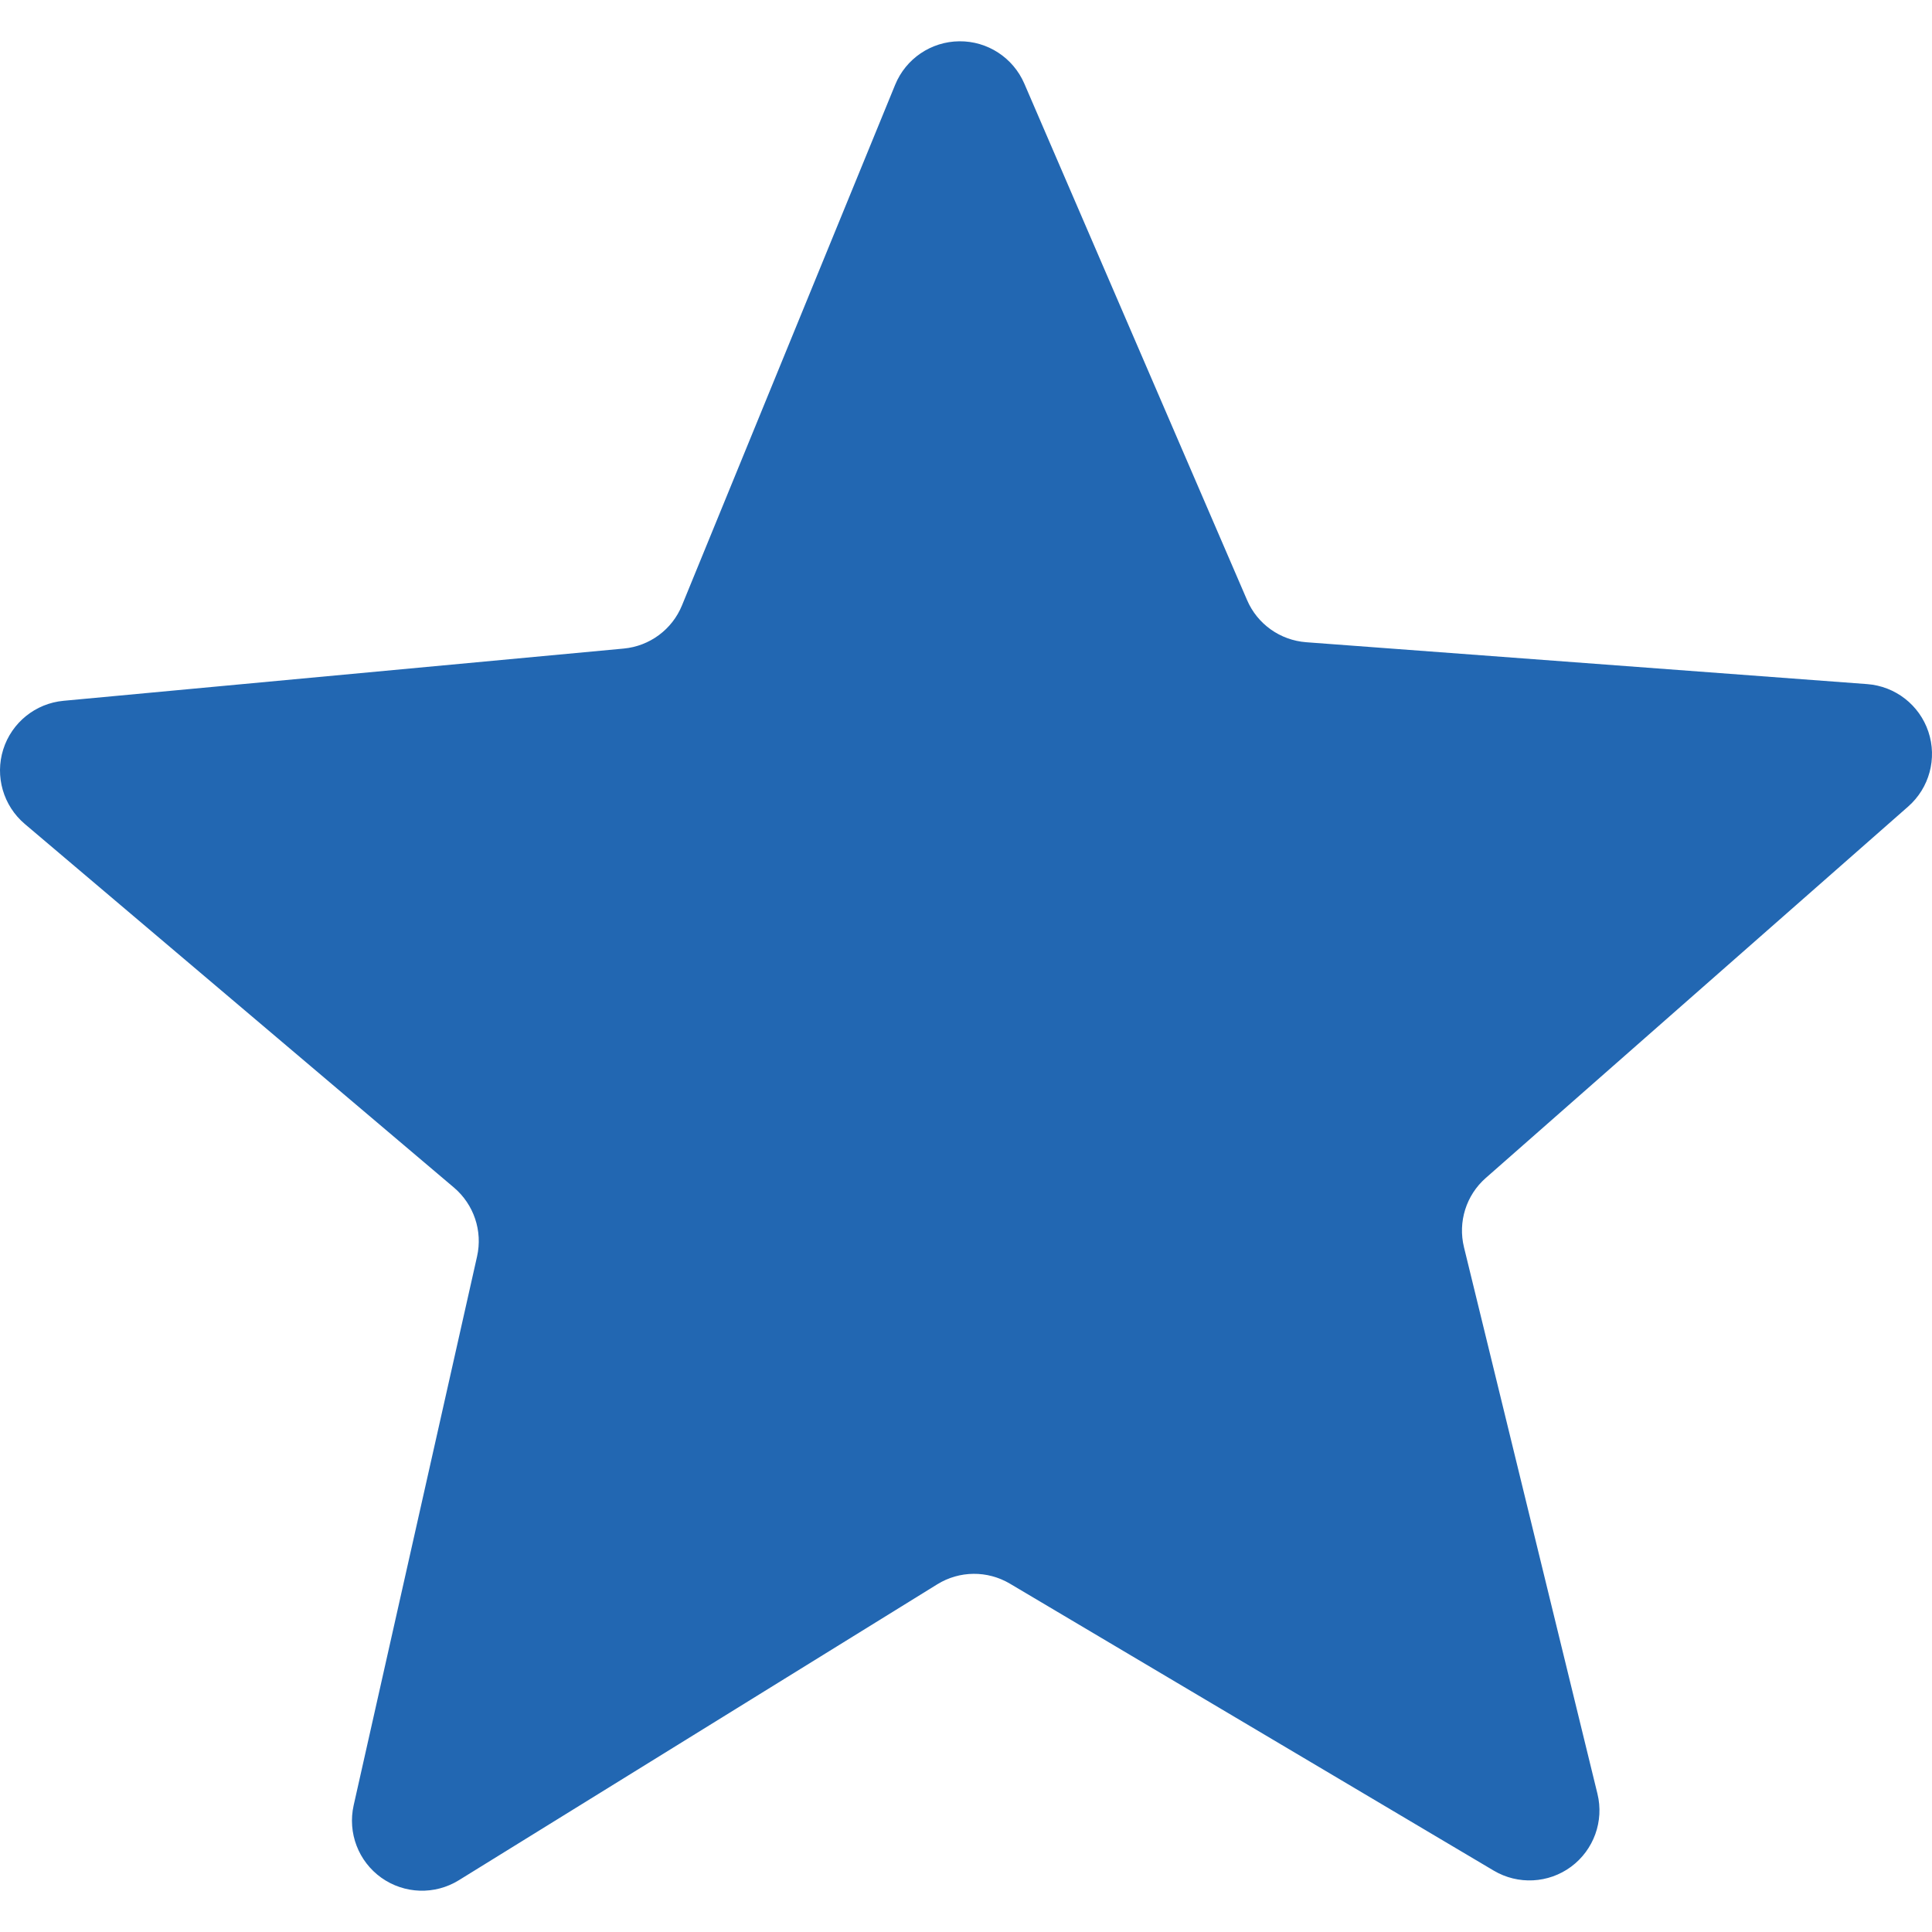
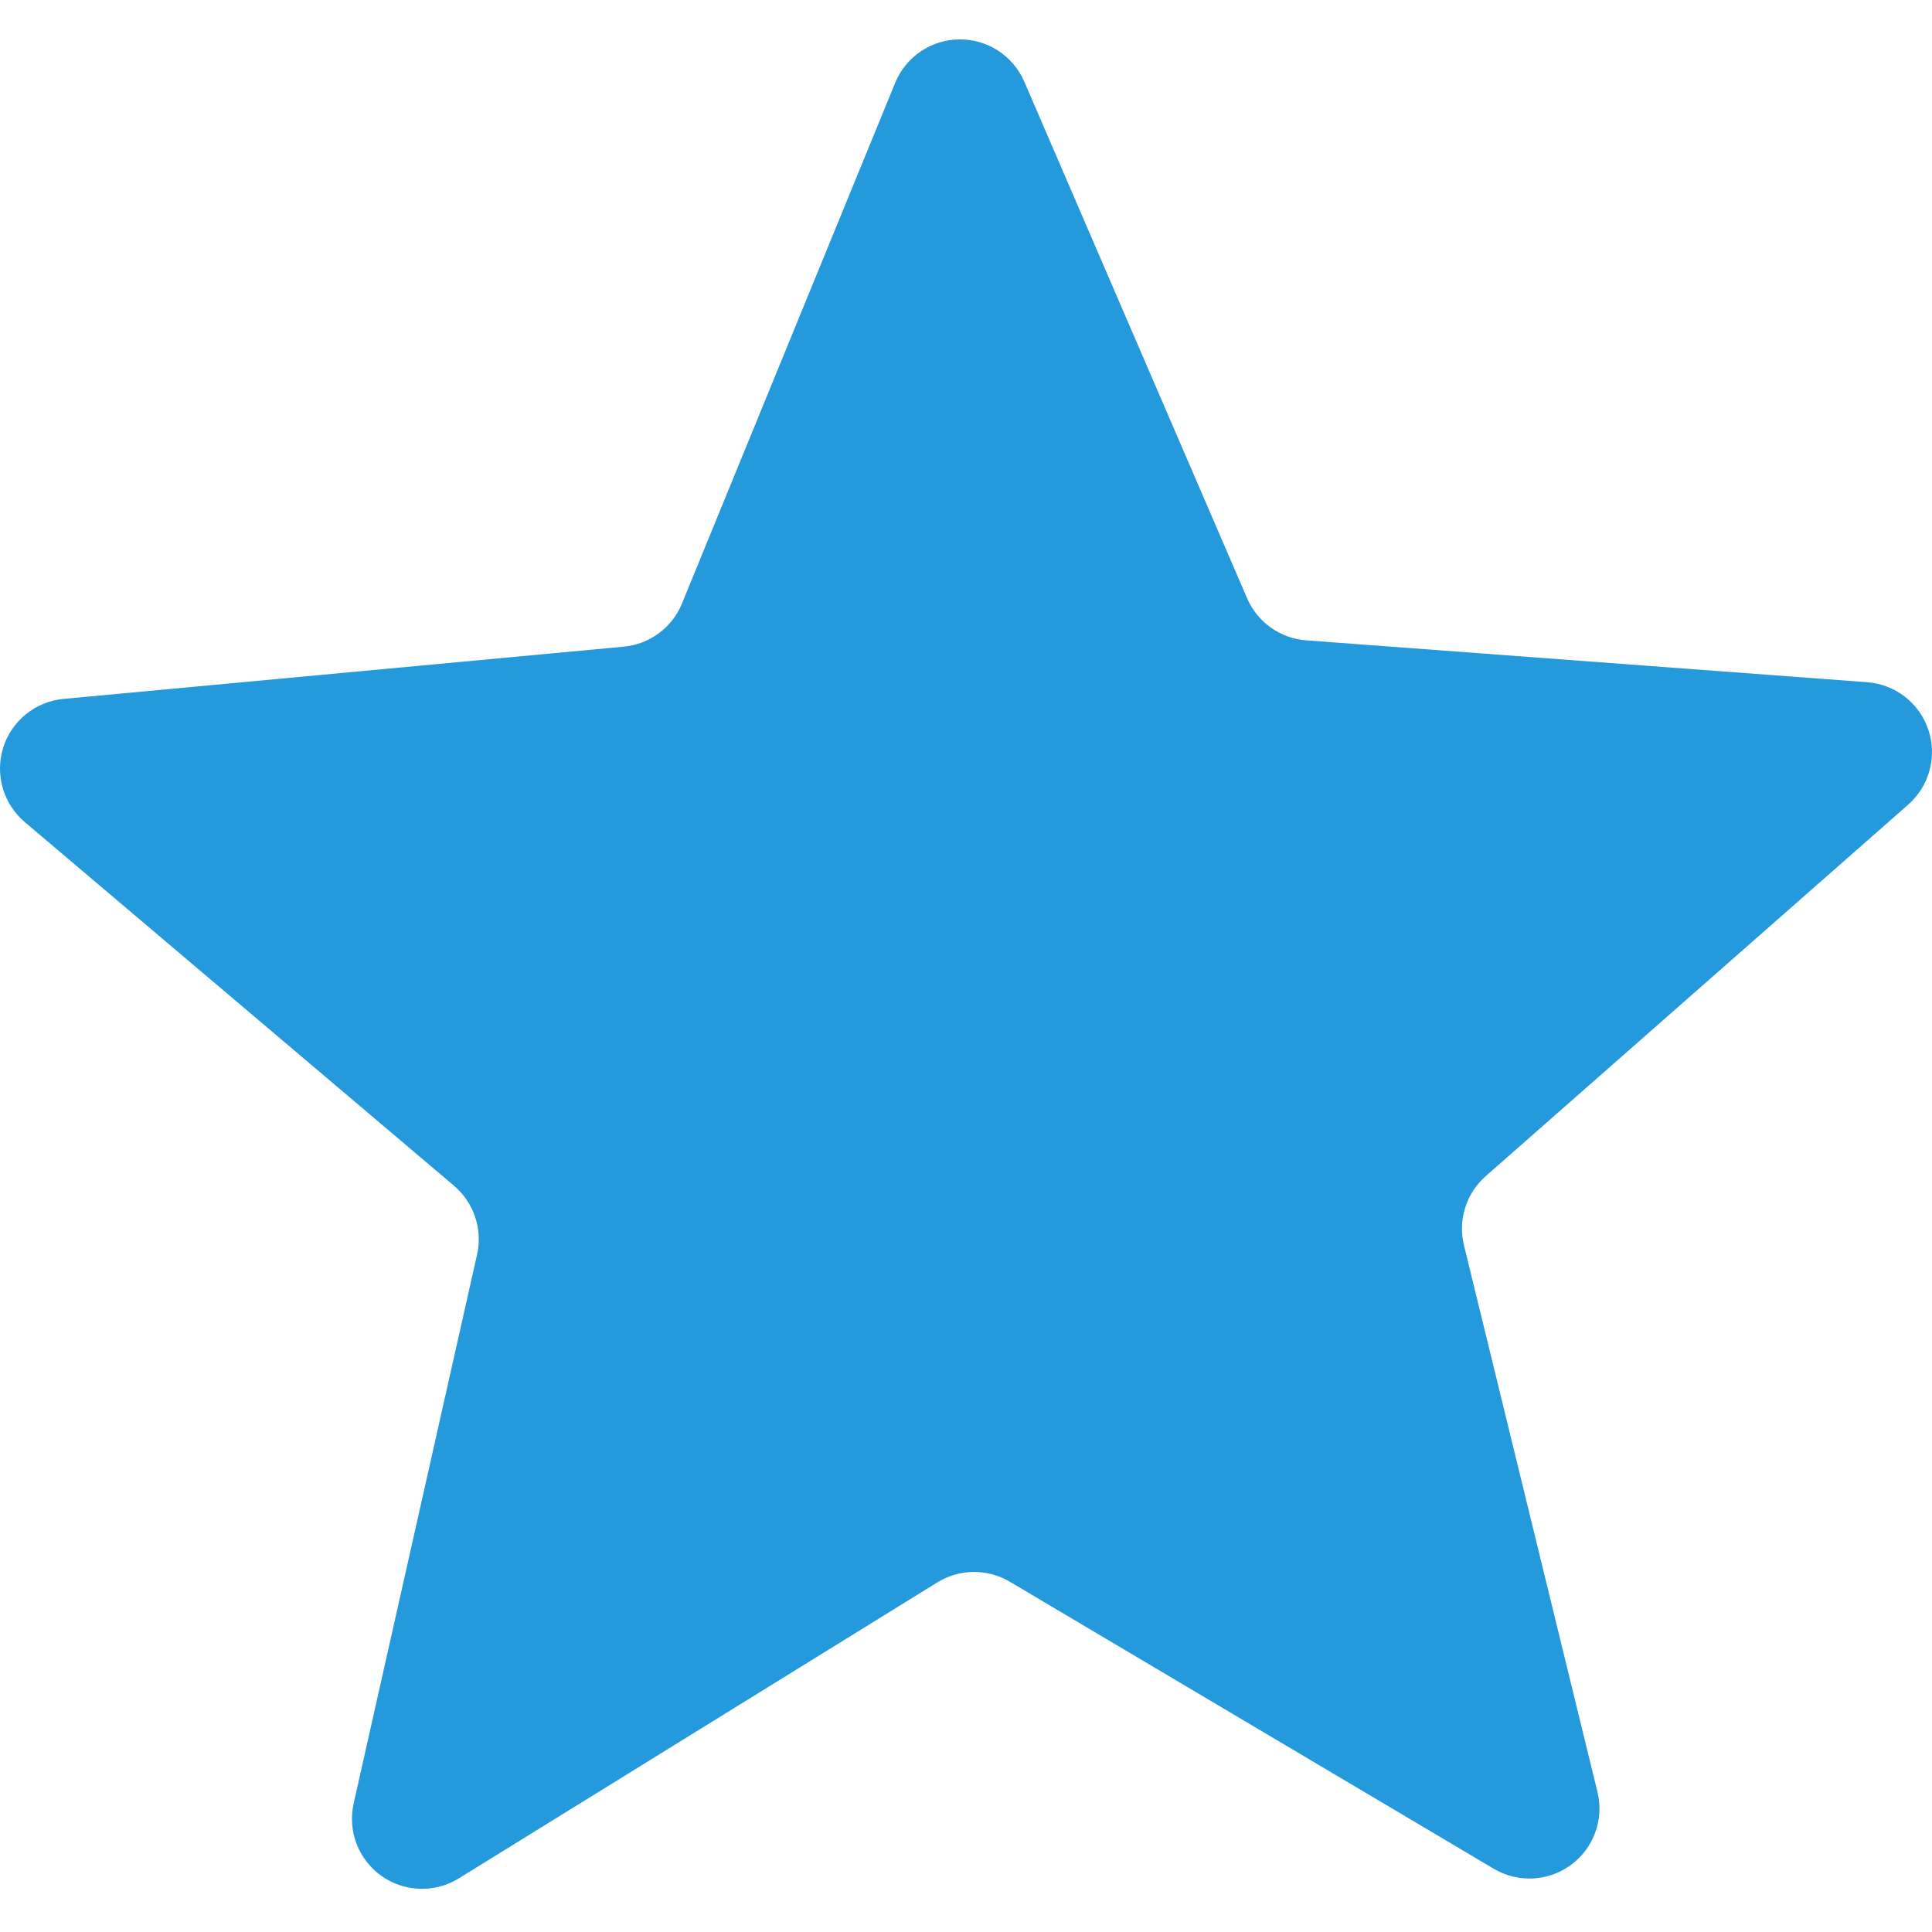
- <svg xmlns="http://www.w3.org/2000/svg" version="1.1" id="Capa_1" x="0px" y="0px" width="2048px" height="2048px" viewBox="0 0 2048 2048" enable-background="new 0 0 2048 2048" xml:space="preserve">
-   <path fill="#2267B2" d="M2022.738,854.969c22.49-19.752,30.914-50.987,21.416-79.343c-9.498-28.363-35.09-48.232-64.921-50.456  l-594.647-44.387c-27.619-2.099-51.735-19.268-62.629-44.654L1085.789,88.556c-11.863-27.402-39.006-45.119-68.908-44.788  c-29.835,0.276-56.639,18.397-67.968,46.071l-225.972,551.87c-10.438,25.604-34.295,43.25-61.836,45.8L67.333,742.877  c-29.751,2.76-54.955,23.104-63.917,51.598c-8.955,28.498,0.071,59.624,22.829,78.941l455.008,385.493  c21.094,17.925,30.512,46.005,24.459,72.955L374.9,1913.694c-6.543,29.171,4.975,59.411,29.358,76.788  c24.388,17.312,56.71,18.394,82.177,2.621l507.136-313.688c23.511-14.534,53.153-14.818,76.989-0.664l512.867,304.189  c25.668,15.225,58.057,13.611,82.035-4.172c23.986-17.783,35.035-48.304,27.887-77.319l-141.458-579.288  c-6.601-26.88,2.286-55.172,23.038-73.411L2022.738,854.969z" />
+ <svg xmlns="http://www.w3.org/2000/svg" version="1.1" id="Layer_1" x="0px" y="0px" width="2048px" height="2048px" viewBox="0 0 2048 2048" enable-background="new 0 0 2048 2048" xml:space="preserve">
+   <path fill="#2499DB" d="M2022.738,852.969c22.49-19.752,30.914-50.985,21.416-79.343c-9.498-28.363-35.09-48.232-64.922-50.456  l-594.646-44.387c-27.619-2.101-51.734-19.27-62.629-44.654L1085.789,86.556c-11.863-27.402-39.006-45.119-68.908-44.788  c-29.835,0.276-56.639,18.397-67.968,46.071l-225.972,551.87c-10.438,25.604-34.295,43.25-61.836,45.8L67.333,740.877  c-29.751,2.76-54.955,23.104-63.917,51.598c-8.955,28.498,0.071,59.624,22.829,78.941l455.008,385.493  c21.094,17.925,30.512,46.005,24.459,72.955L374.9,1911.694c-6.543,29.171,4.975,59.411,29.356,76.788  c24.39,17.312,56.71,18.394,82.179,2.619l507.136-313.688c23.511-14.534,53.151-14.818,76.987-0.664l512.867,304.188  c25.668,15.227,58.059,13.611,82.035-4.172c23.986-17.781,35.035-48.304,27.889-77.317l-141.459-579.288  c-6.602-26.88,2.285-55.172,23.037-73.411L2022.738,852.969z" />
</svg>
